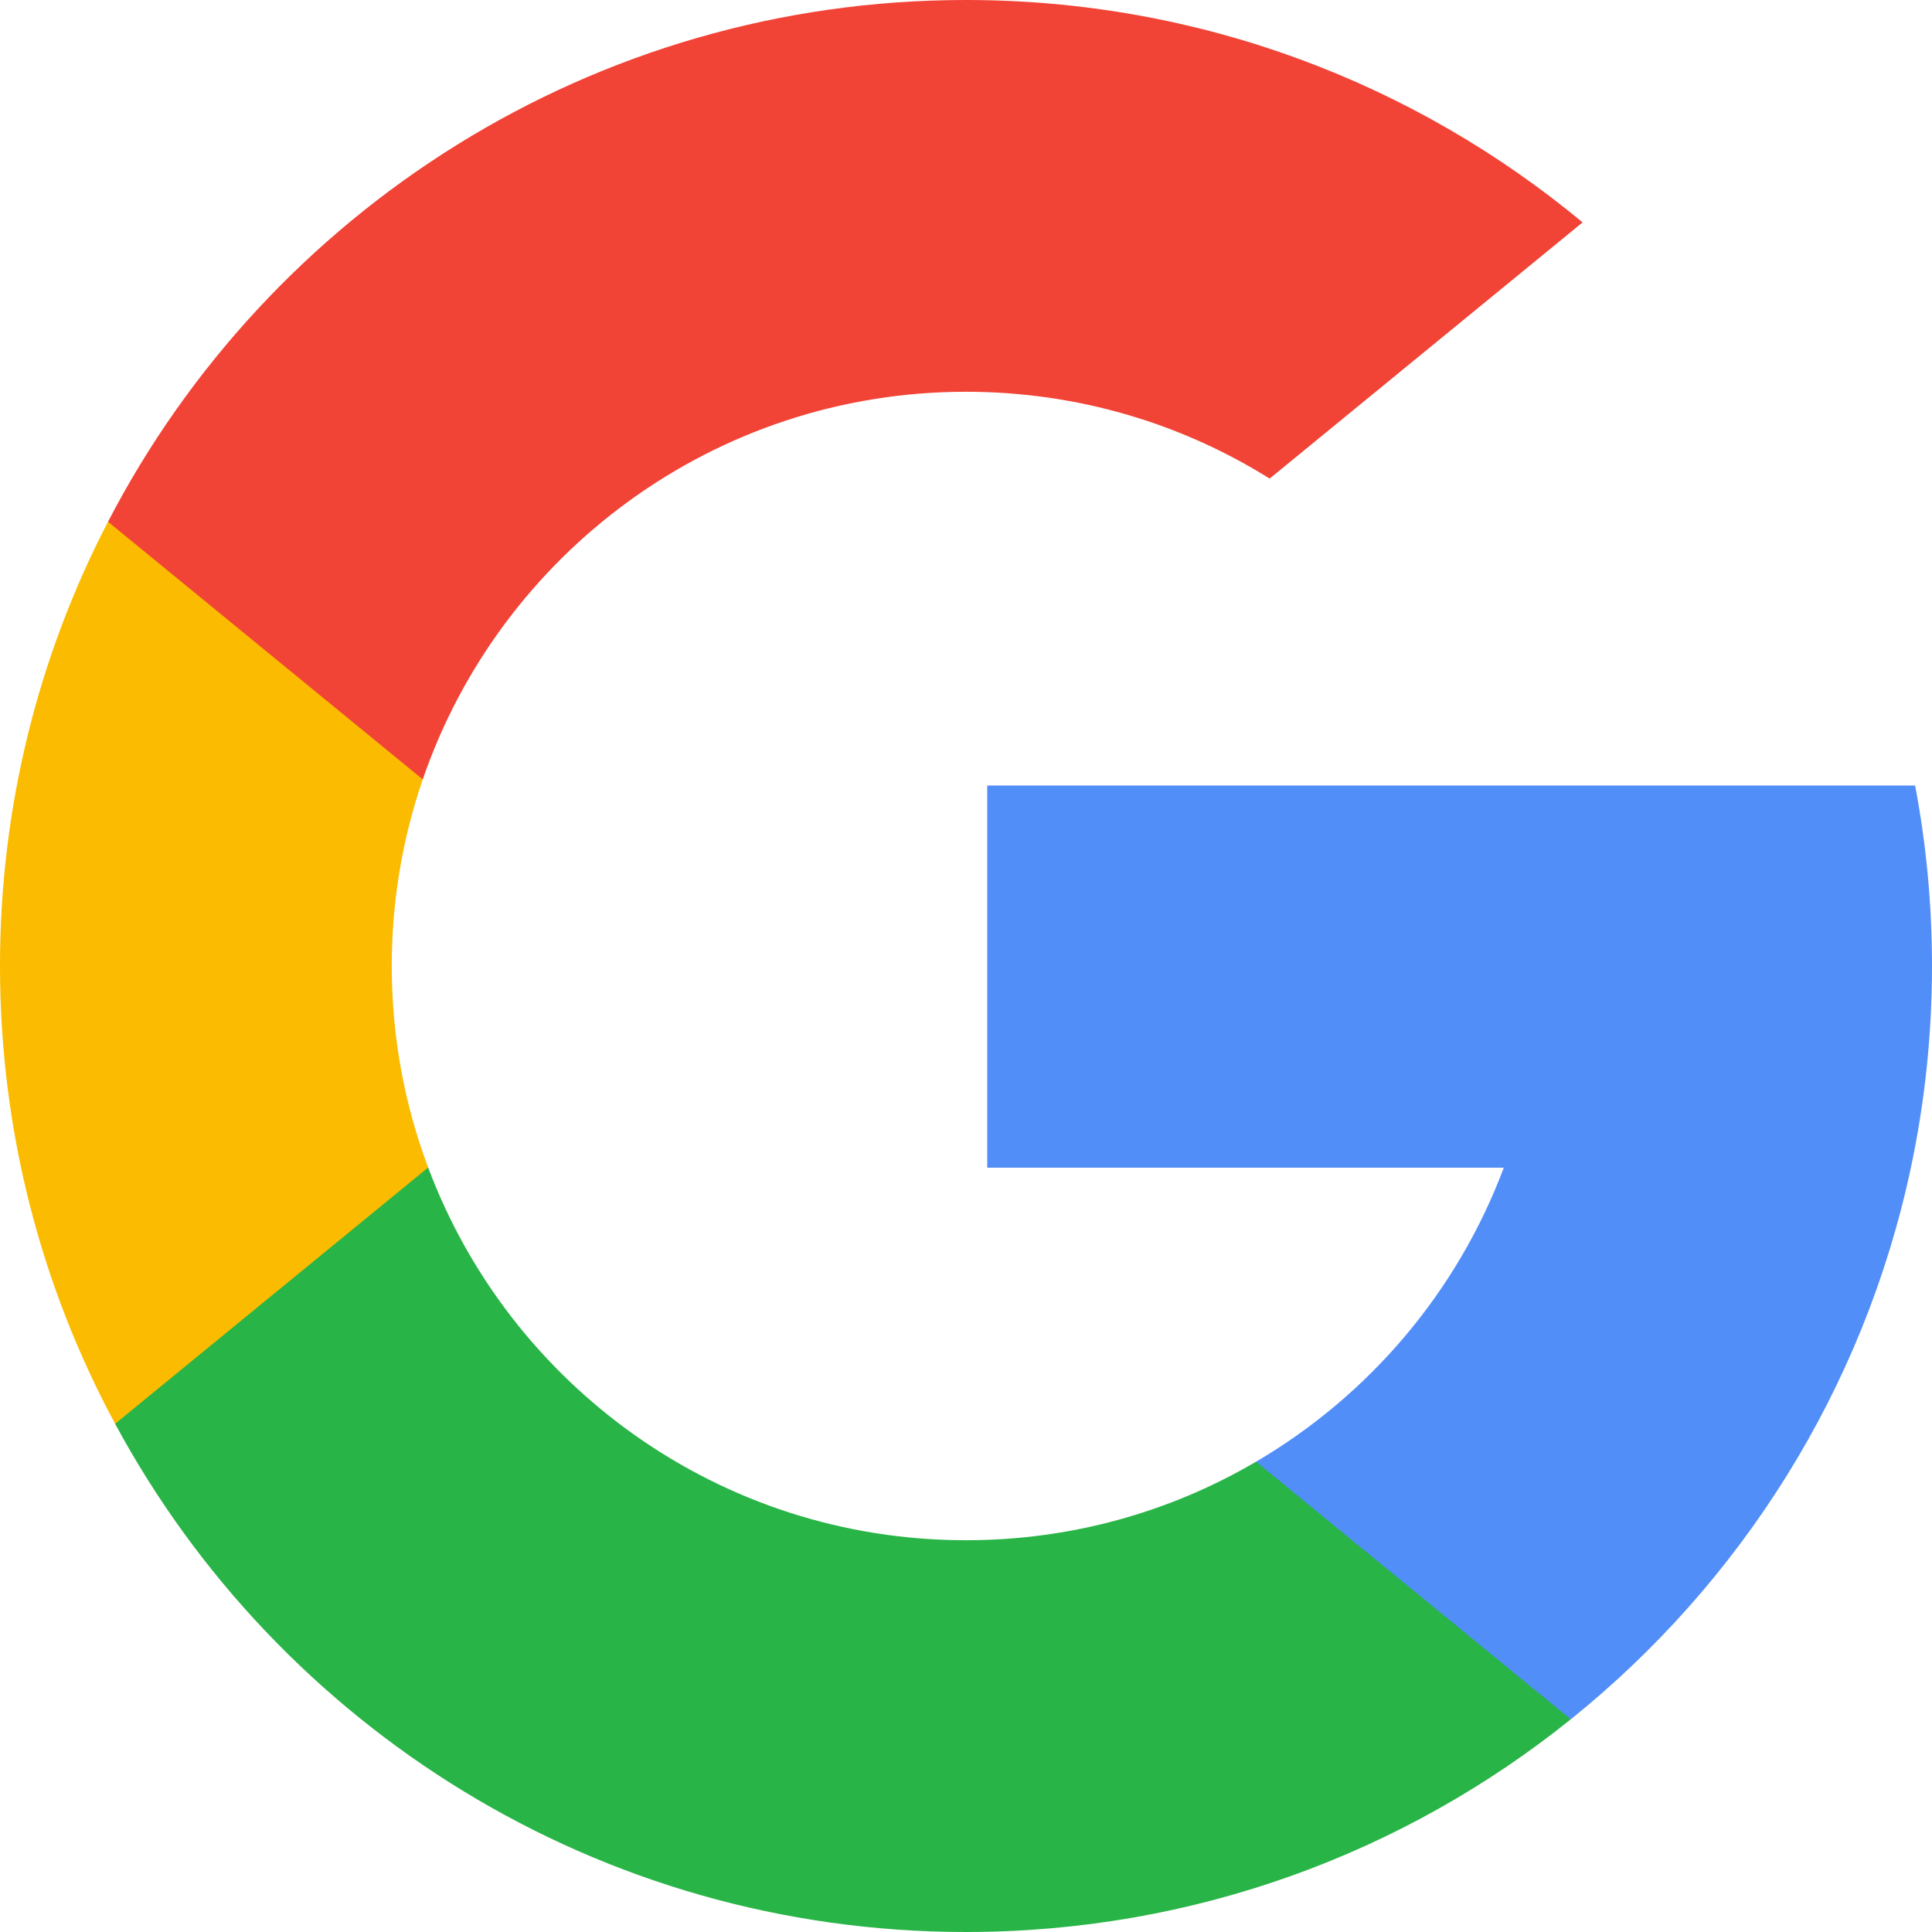
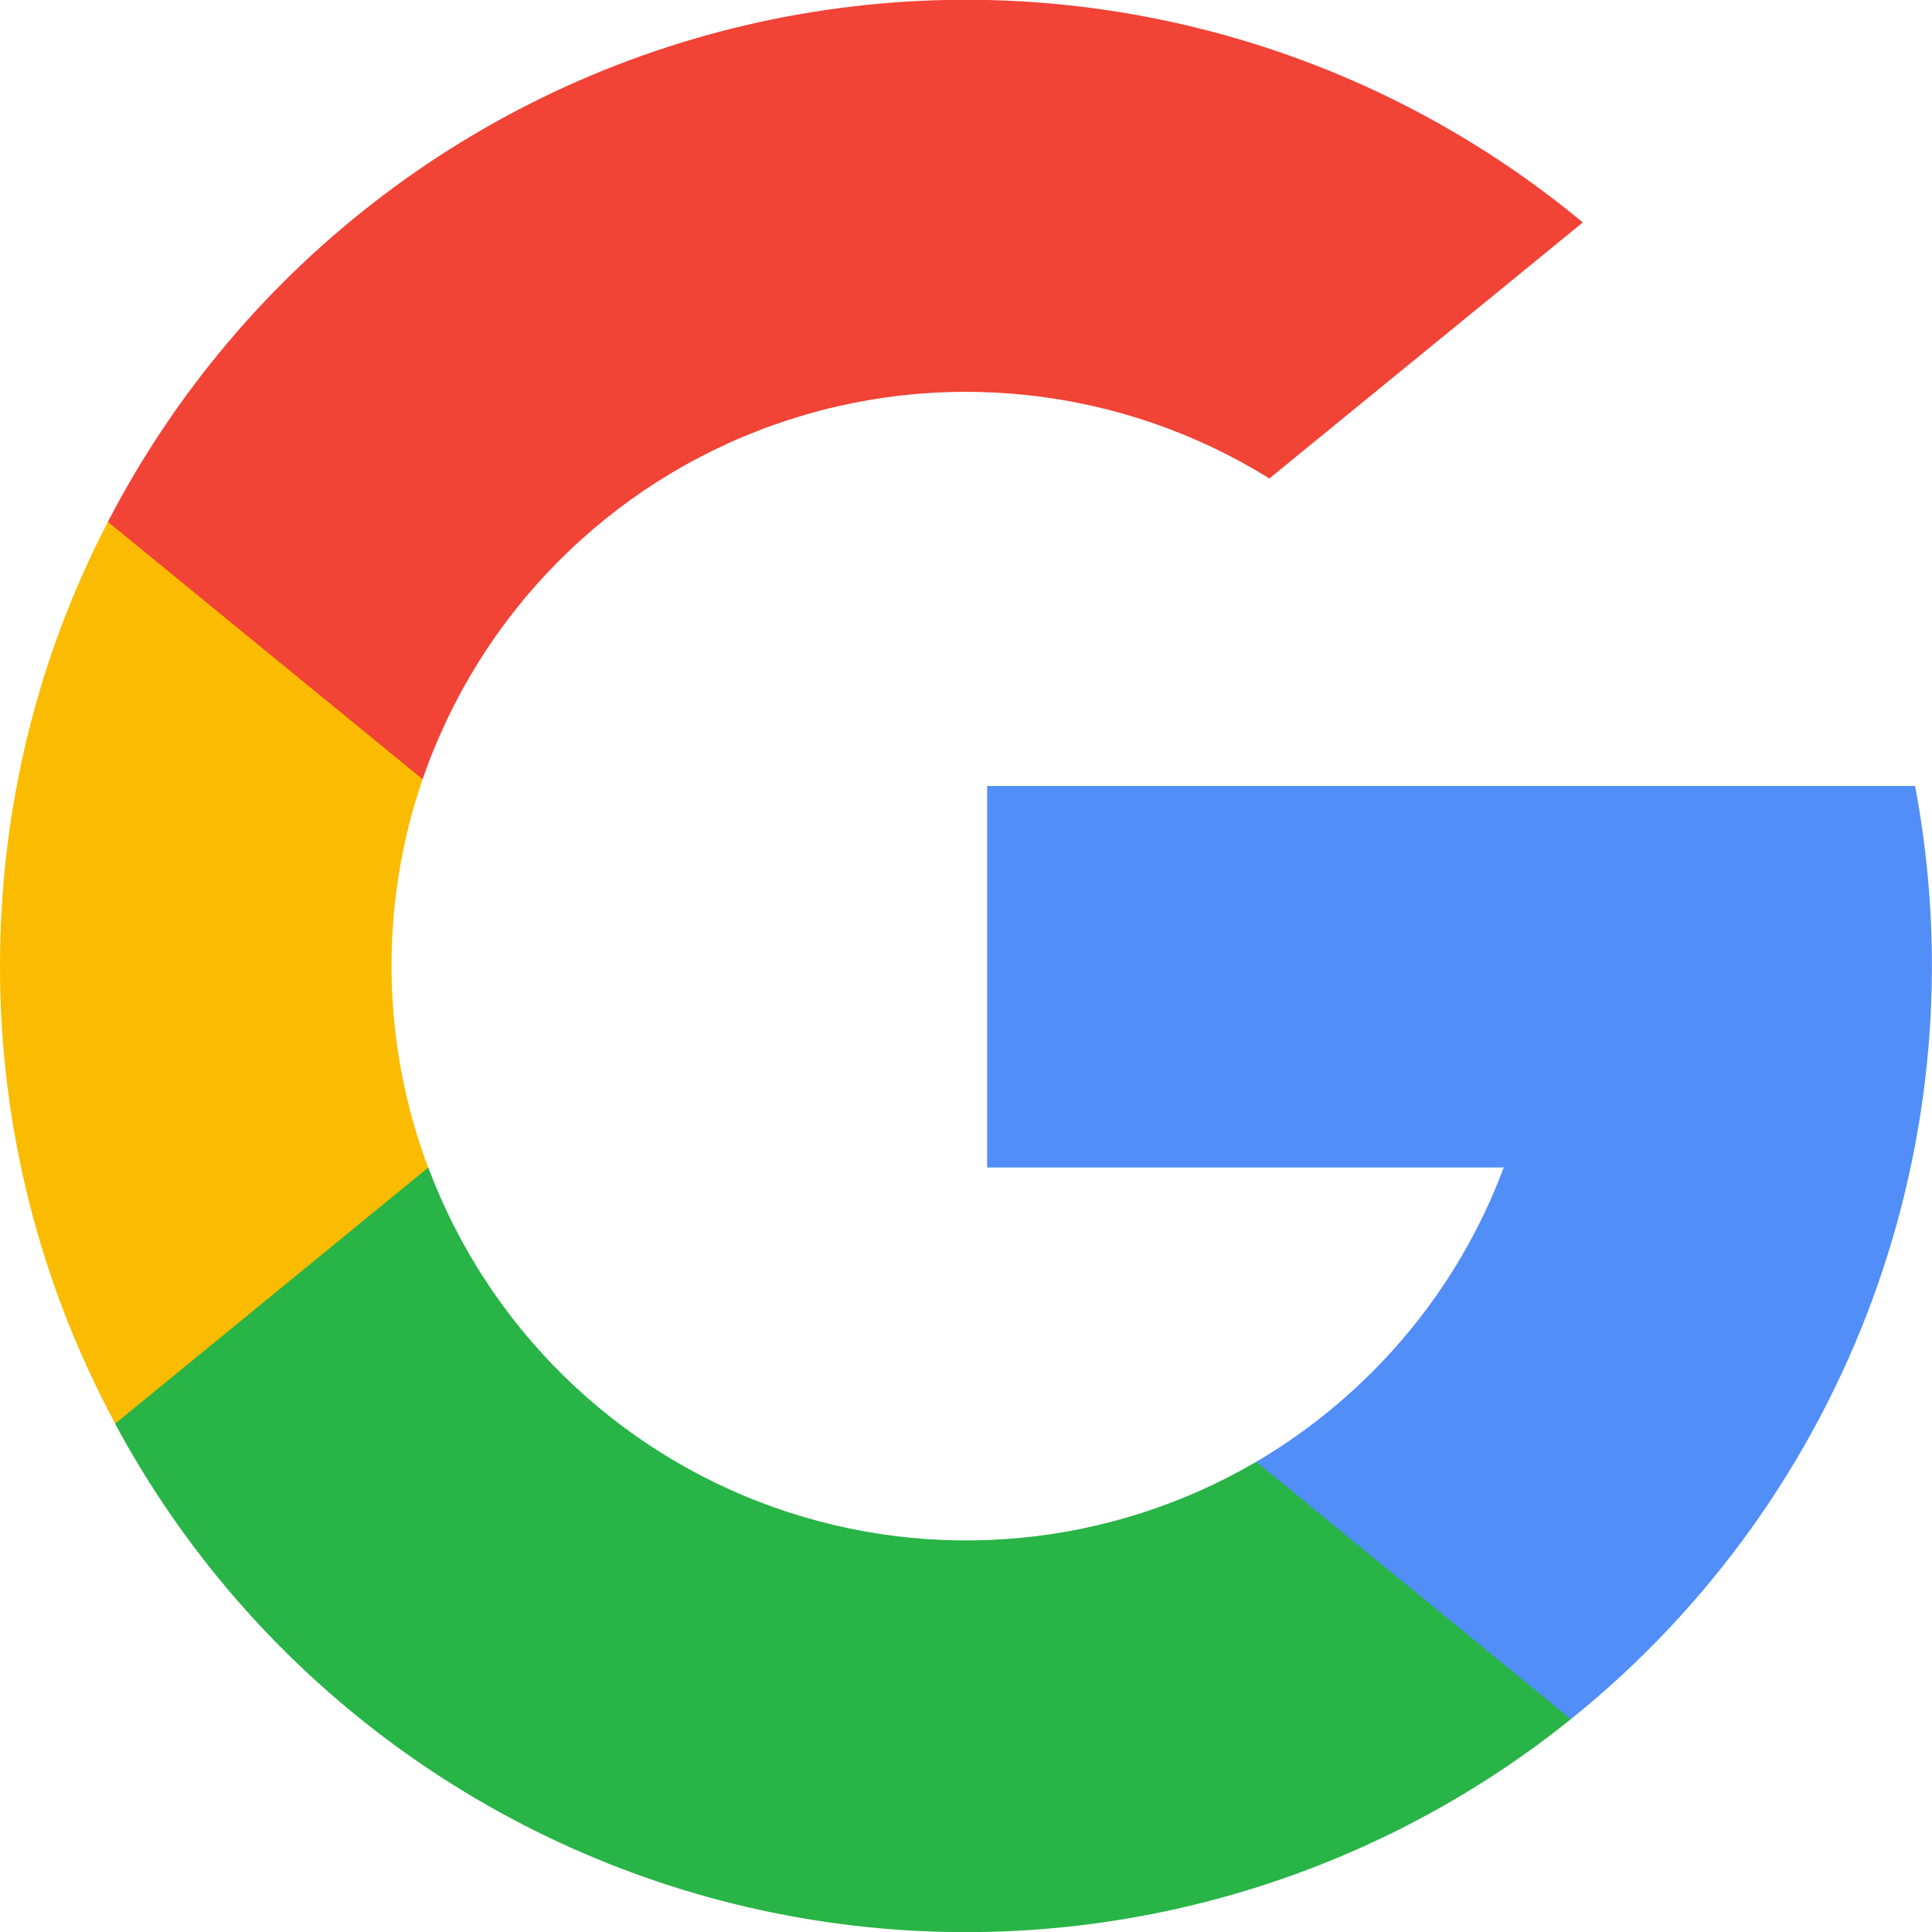
- <svg xmlns="http://www.w3.org/2000/svg" version="1.1" id="Layer_1" x="0px" y="0px" viewBox="0 0 512 512" style="enable-background:new 0 0 512 512;" xml:space="preserve">
-   <path style="fill:#FBBB00;" d="M113.47,309.408L95.648,375.94l-65.139,1.378C11.042,341.211,0,299.9,0,256  c0-42.451,10.324-82.483,28.624-117.732h0.014l57.992,10.632l25.404,57.644c-5.317,15.501-8.215,32.141-8.215,49.456  C103.821,274.792,107.225,292.797,113.47,309.408z" />
-   <path style="fill:#518EF8;" d="M507.527,208.176C510.467,223.662,512,239.655,512,256c0,18.328-1.927,36.206-5.598,53.451  c-12.462,58.683-45.025,109.925-90.134,146.187l-0.014-0.014l-73.044-3.727l-10.338-64.535  c29.932-17.554,53.324-45.025,65.646-77.911h-136.89V208.176h138.887L507.527,208.176L507.527,208.176z" />
-   <path style="fill:#28B446;" d="M416.253,455.624l0.014,0.014C372.396,490.901,316.666,512,256,512  c-97.491,0-182.252-54.491-225.491-134.681l82.961-67.91c21.619,57.698,77.278,98.771,142.53,98.771  c28.047,0,54.323-7.582,76.87-20.818L416.253,455.624z" />
-   <path style="fill:#F14336;" d="M419.404,58.936l-82.933,67.896c-23.335-14.586-50.919-23.012-80.471-23.012  c-66.729,0-123.429,42.957-143.965,102.724l-83.397-68.276h-0.014C71.23,56.123,157.06,0,256,0  C318.115,0,375.068,22.126,419.404,58.936z" />
+ <svg xmlns="http://www.w3.org/2000/svg" viewBox="0 0 512 512">
+   <path d="M113.5 309.4L95.6 376l-65 1.4A254.9 254.9 0 0 1 0 256c0-42.5 10.3-82.5 28.6-117.7l58 10.6 25.4 57.6a152.2 152.2 0 0 0 1.5 103z" fill="#fbbb00" />
+   <path d="M507.5 208.2a256.3 256.3 0 0 1-91.2 247.4l-73-3.7-10.4-64.5c29.9-17.6 53.3-45 65.6-78H261.6V208.3h246z" fill="#518ef8" />
+   <path d="M416.3 455.6a256 256 0 0 1-385.8-78.3l83-67.9a152.2 152.2 0 0 0 219.4 78l83.4 68.2z" fill="#28b446" />
+   <path d="M419.4 59l-83 67.8A152.3 152.3 0 0 0 112 206.5l-83.4-68.2a256 256 0 0 1 390.8-79.4z" fill="#f14336" />
</svg>
